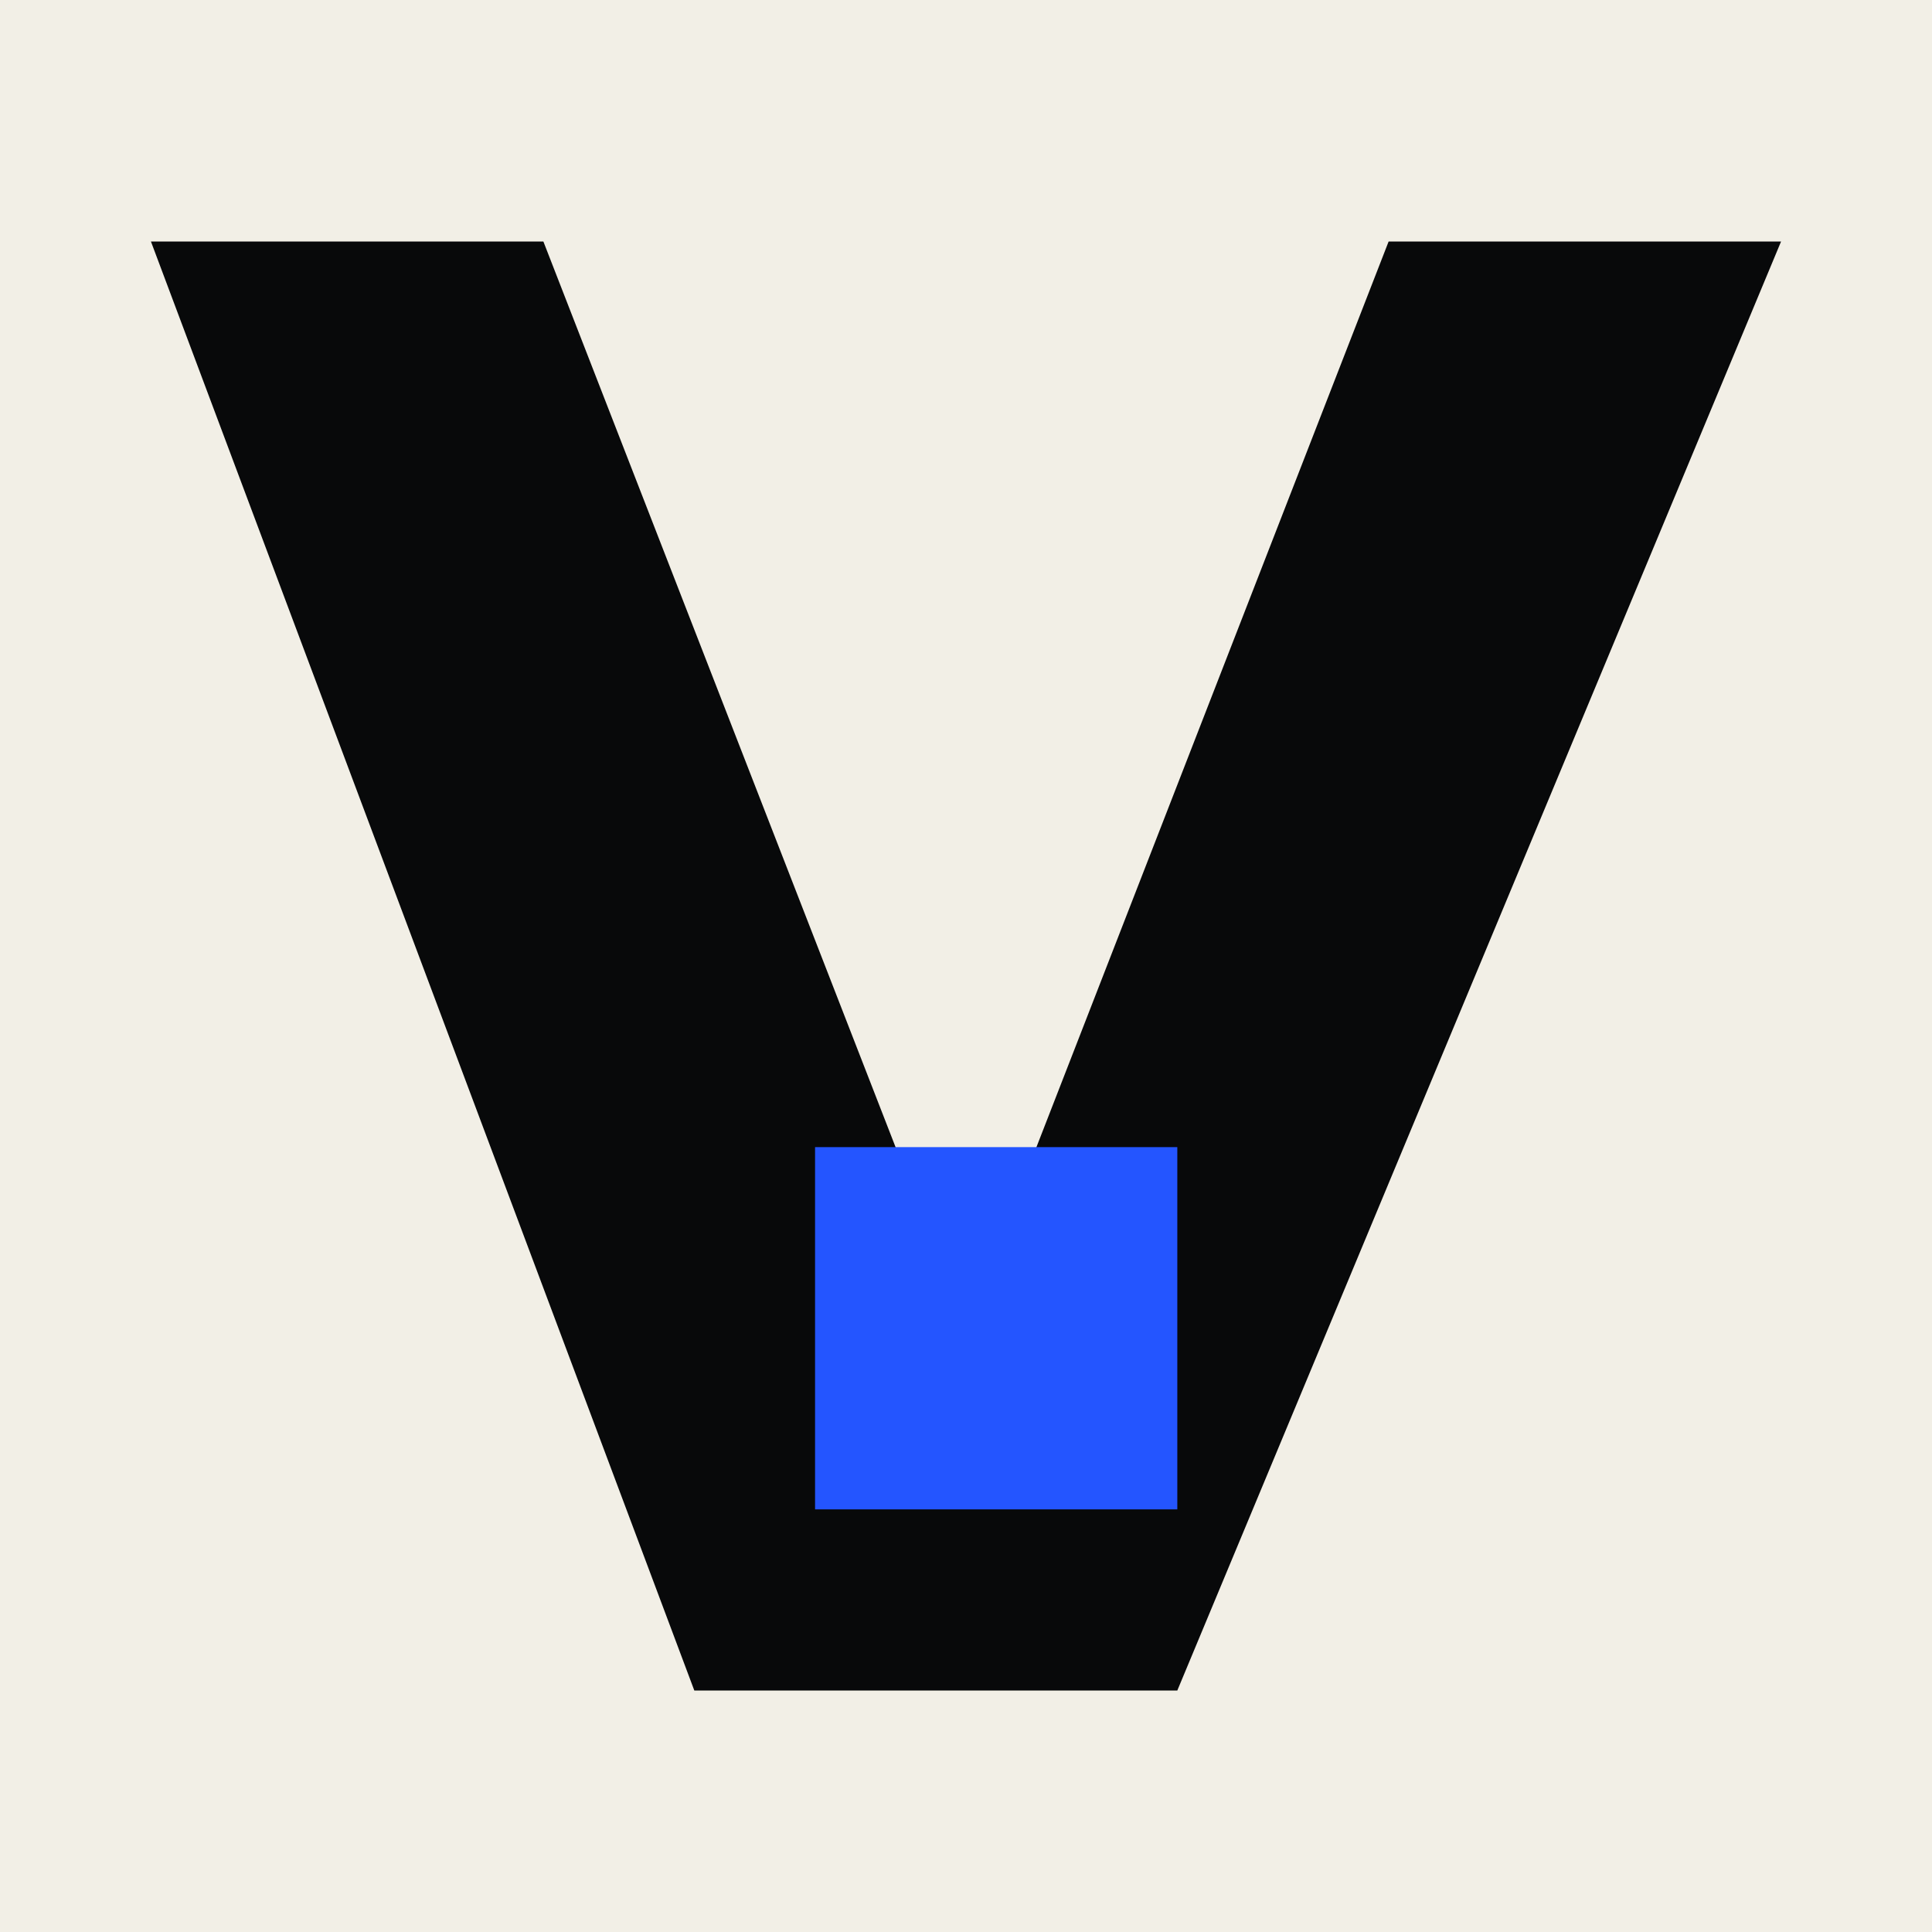
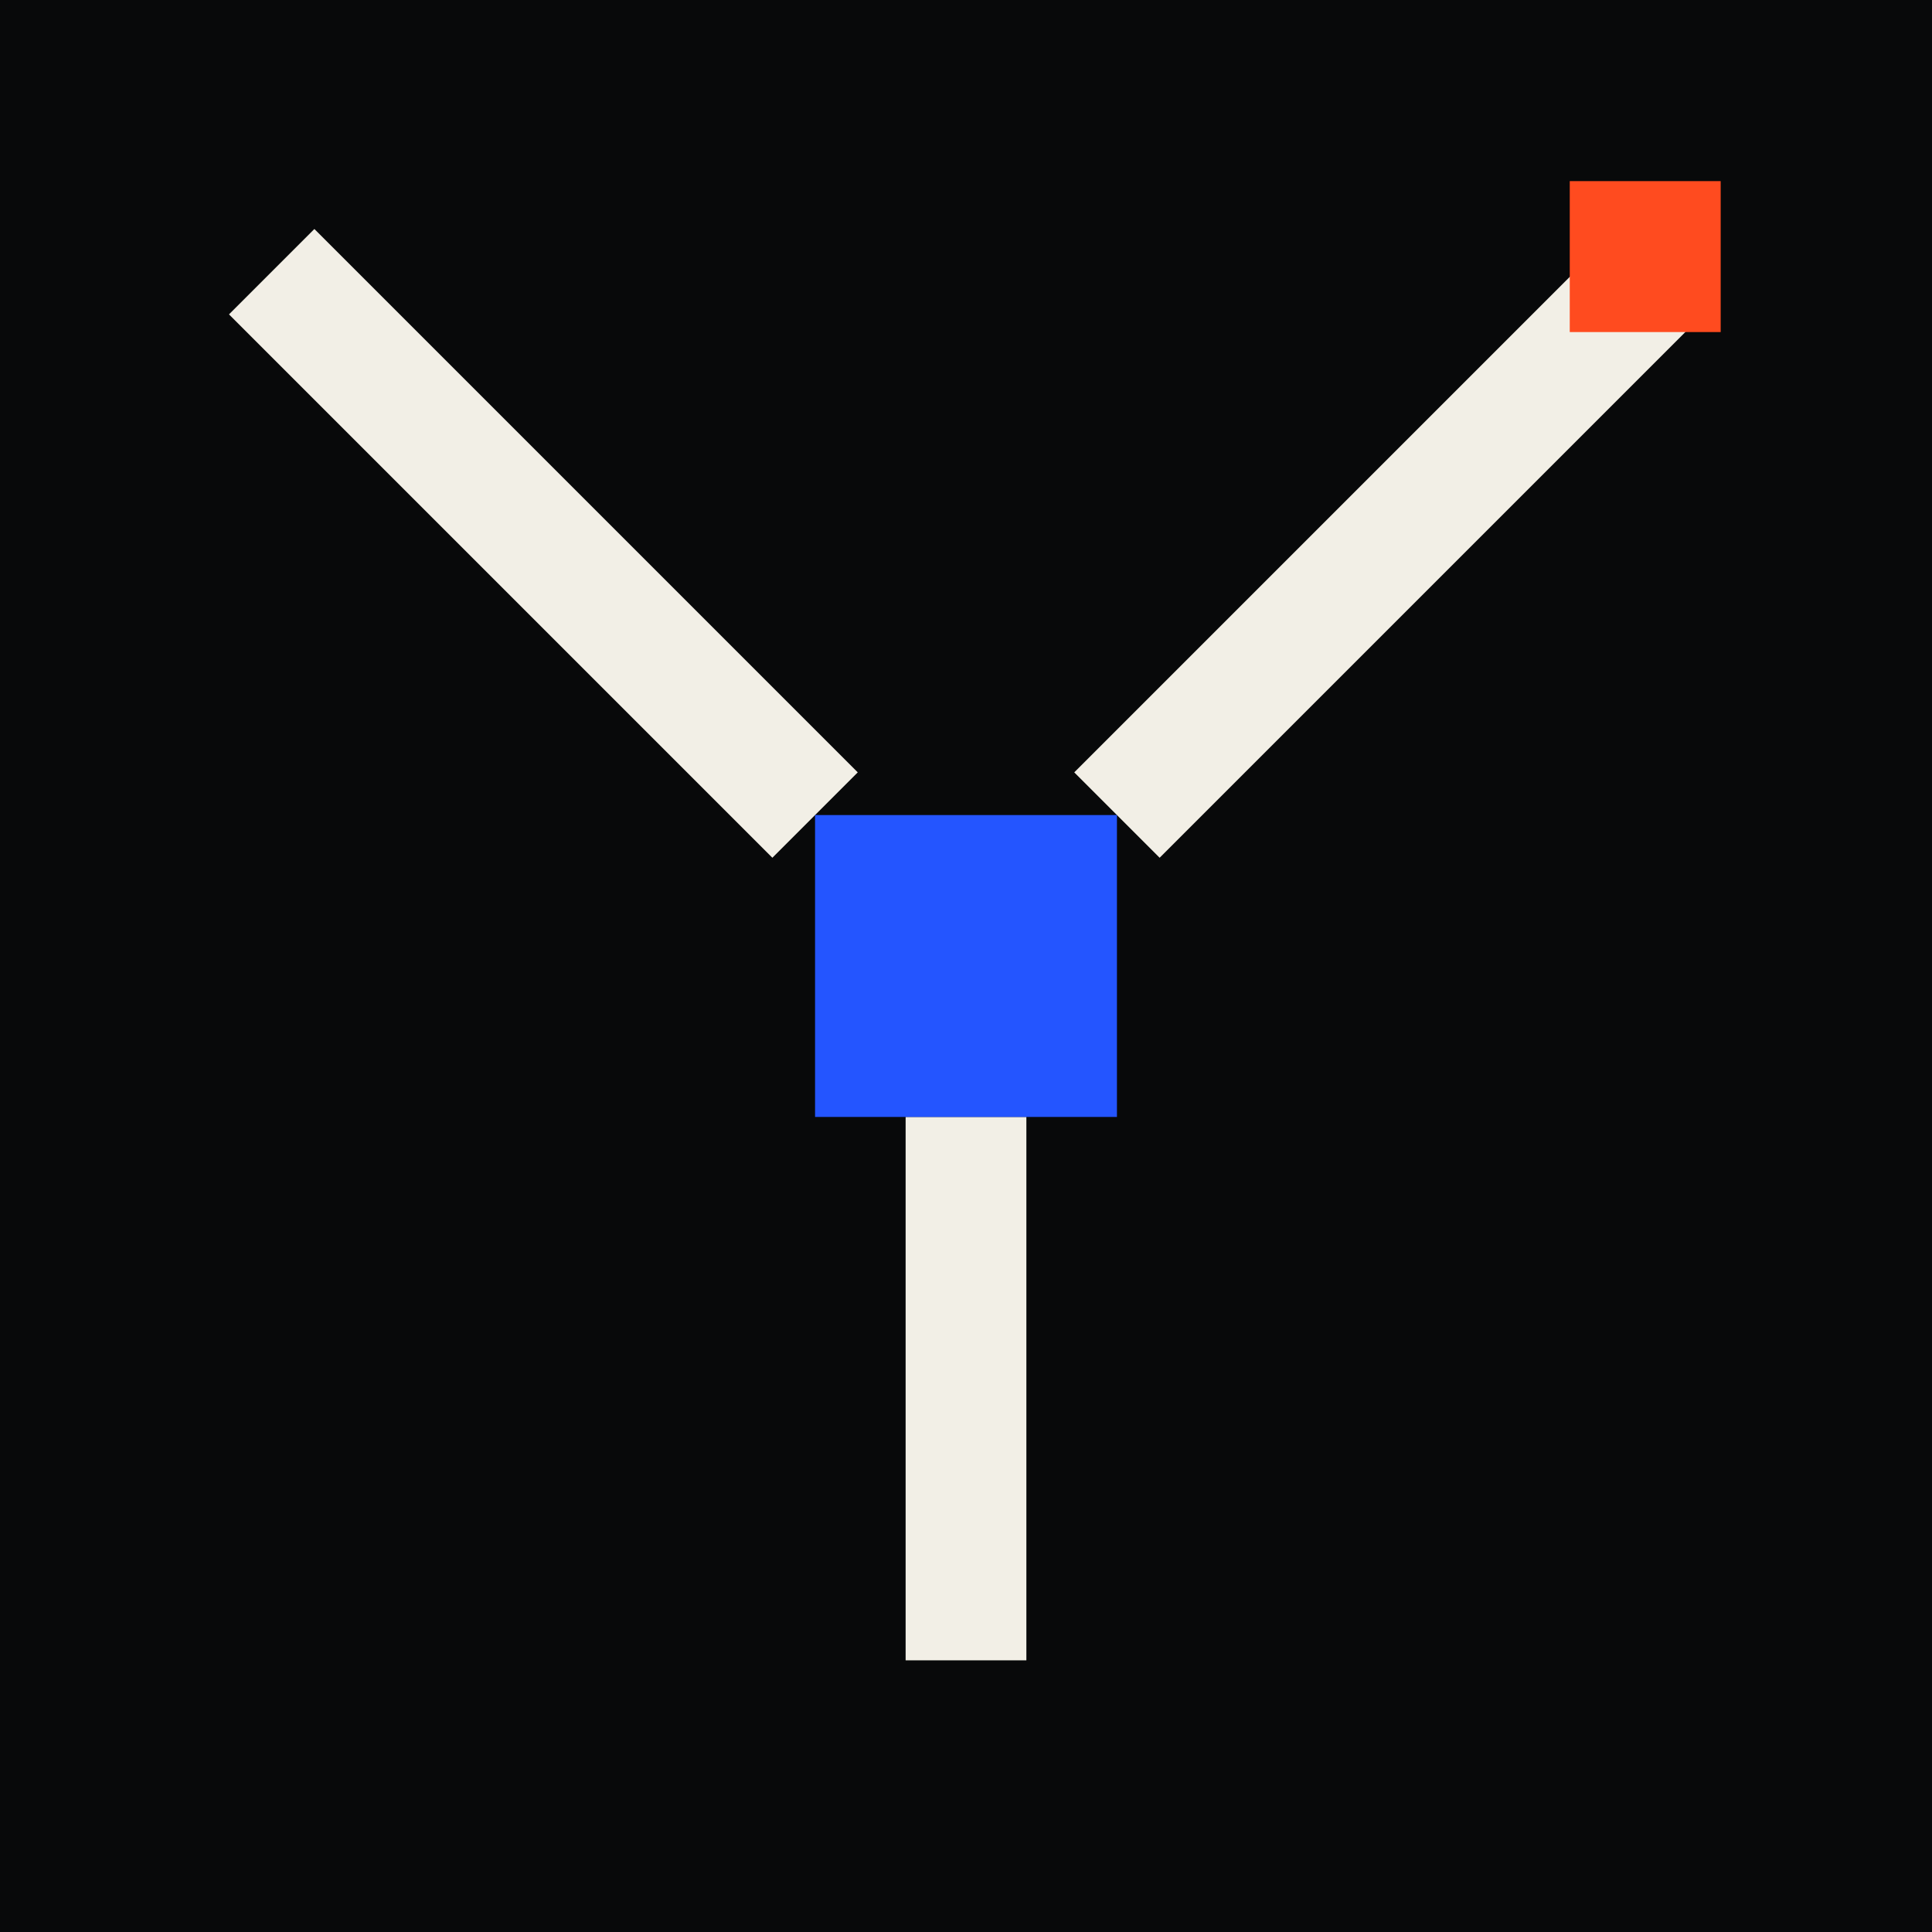
<svg xmlns="http://www.w3.org/2000/svg" viewBox="0 0 64 64">
-   <rect width="64" height="64" fill="#F2EFE6" />
-   <path d="M5 8h13l14 36v12H23z" fill="#08090A" />
-   <path d="M46 8h13L39 56h-7V44z" fill="#08090A" />
-   <path d="M27 38h12v12H27z" fill="#2455FF" />
+   <rect width="64" height="64" fill="#08090A" />
+   <path d="M9 9 27 27M55 9 37 27M32 37v18" fill="none" stroke="#F2EFE6" stroke-width="4" />
+   <path d="M27 27h10v10H27z" fill="#2455FF" />
+   <path d="M52 6h5v5h-5z" fill="#FF4B1F" />
</svg>
